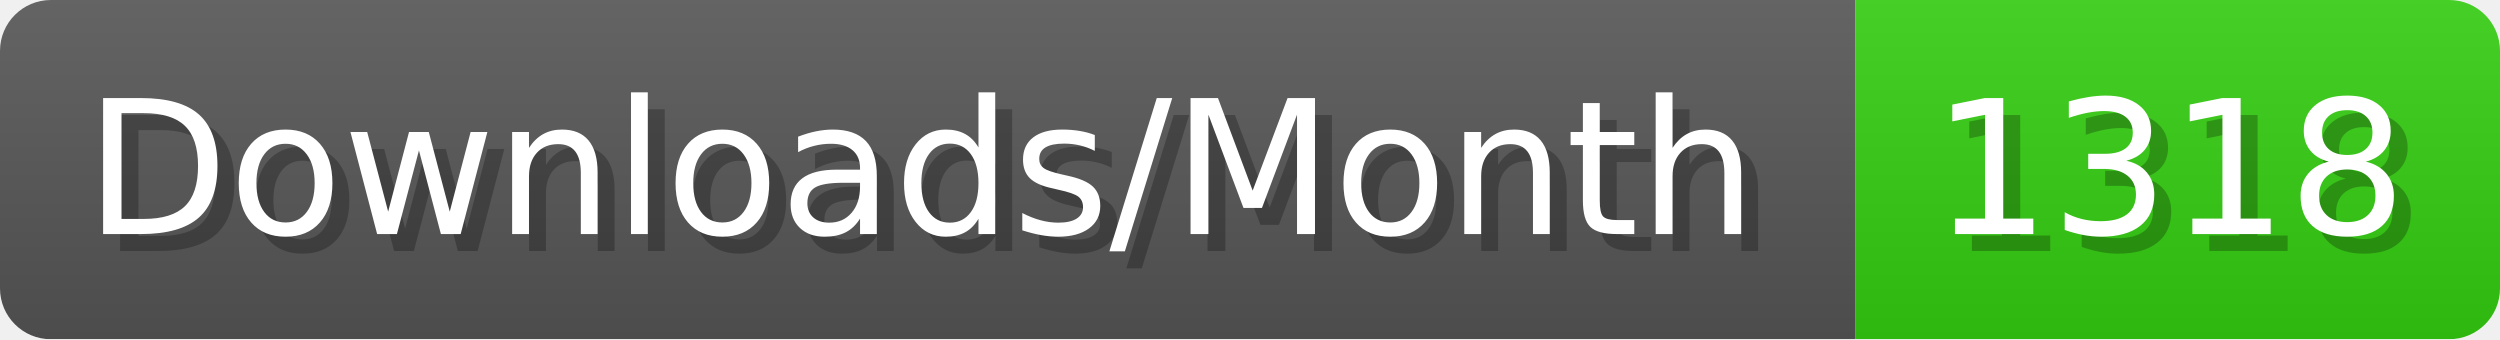
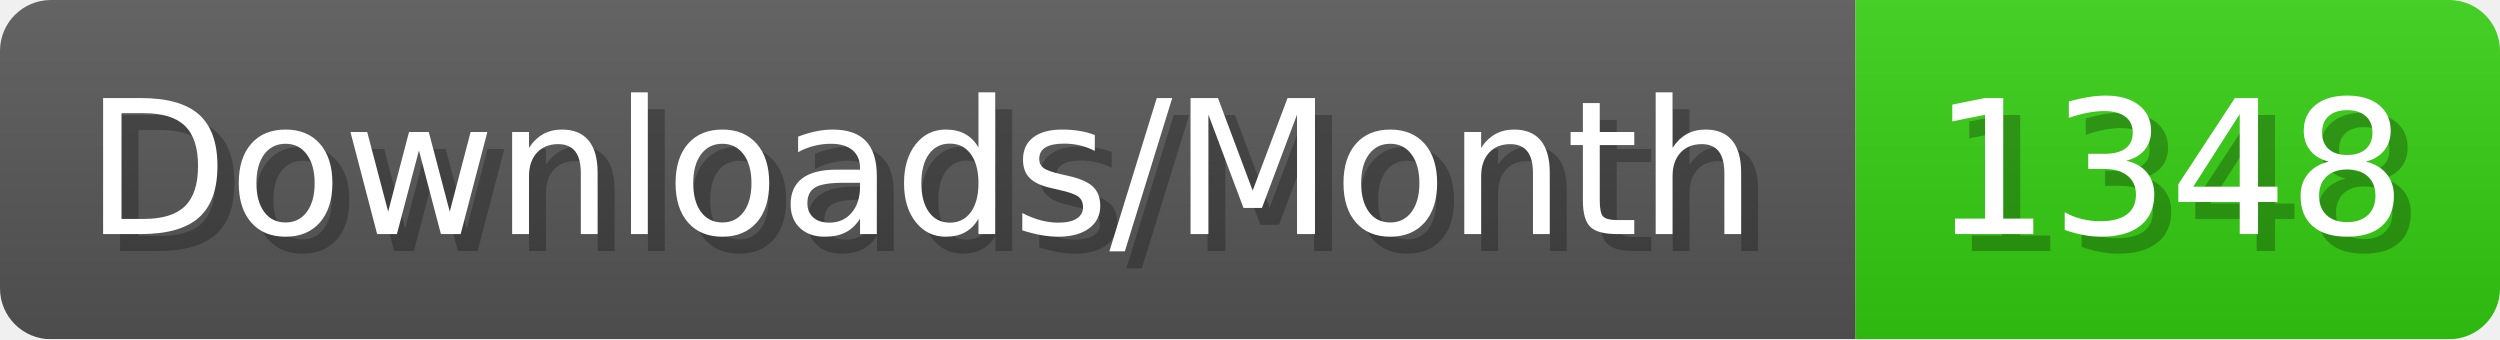
- <svg xmlns="http://www.w3.org/2000/svg" width="147.4" height="20" viewBox="0 0 1474 200" role="img" aria-label="Downloads/Month: 1318">
+ <svg xmlns="http://www.w3.org/2000/svg" width="147.4" height="20" viewBox="0 0 1474 200" role="img" aria-label="Downloads/Month: 1348">
  <linearGradient id="YlXUI" x2="0" y2="100%">
    <stop offset="0" stop-opacity=".1" stop-color="#EEE" />
    <stop offset="1" stop-opacity=".1" />
  </linearGradient>
  <mask id="JHhop">
    <rect width="1474" height="200" rx="30" fill="#FFF" />
  </mask>
  <g mask="url(#JHhop)">
    <rect width="1094" height="200" fill="#555" />
    <rect width="380" height="200" fill="#3C1" x="1094" />
    <rect width="1474" height="200" fill="url(#YlXUI)" />
  </g>
  <g aria-hidden="true" fill="#fff" text-anchor="start" font-family="Verdana,DejaVu Sans,sans-serif" font-size="110">
    <text x="60" y="148" textLength="994" fill="#000" opacity="0.25">Downloads/Month</text>
    <text x="50" y="138" textLength="994">Downloads/Month</text>
-     <text x="1149" y="148" textLength="280" fill="#000" opacity="0.25">1318</text>
-     <text x="1139" y="138" textLength="280">1318</text>
+     <text x="1149" y="148" textLength="280" fill="#000" opacity="0.25">1348</text>
+     <text x="1139" y="138" textLength="280">1348</text>
  </g>
</svg>
